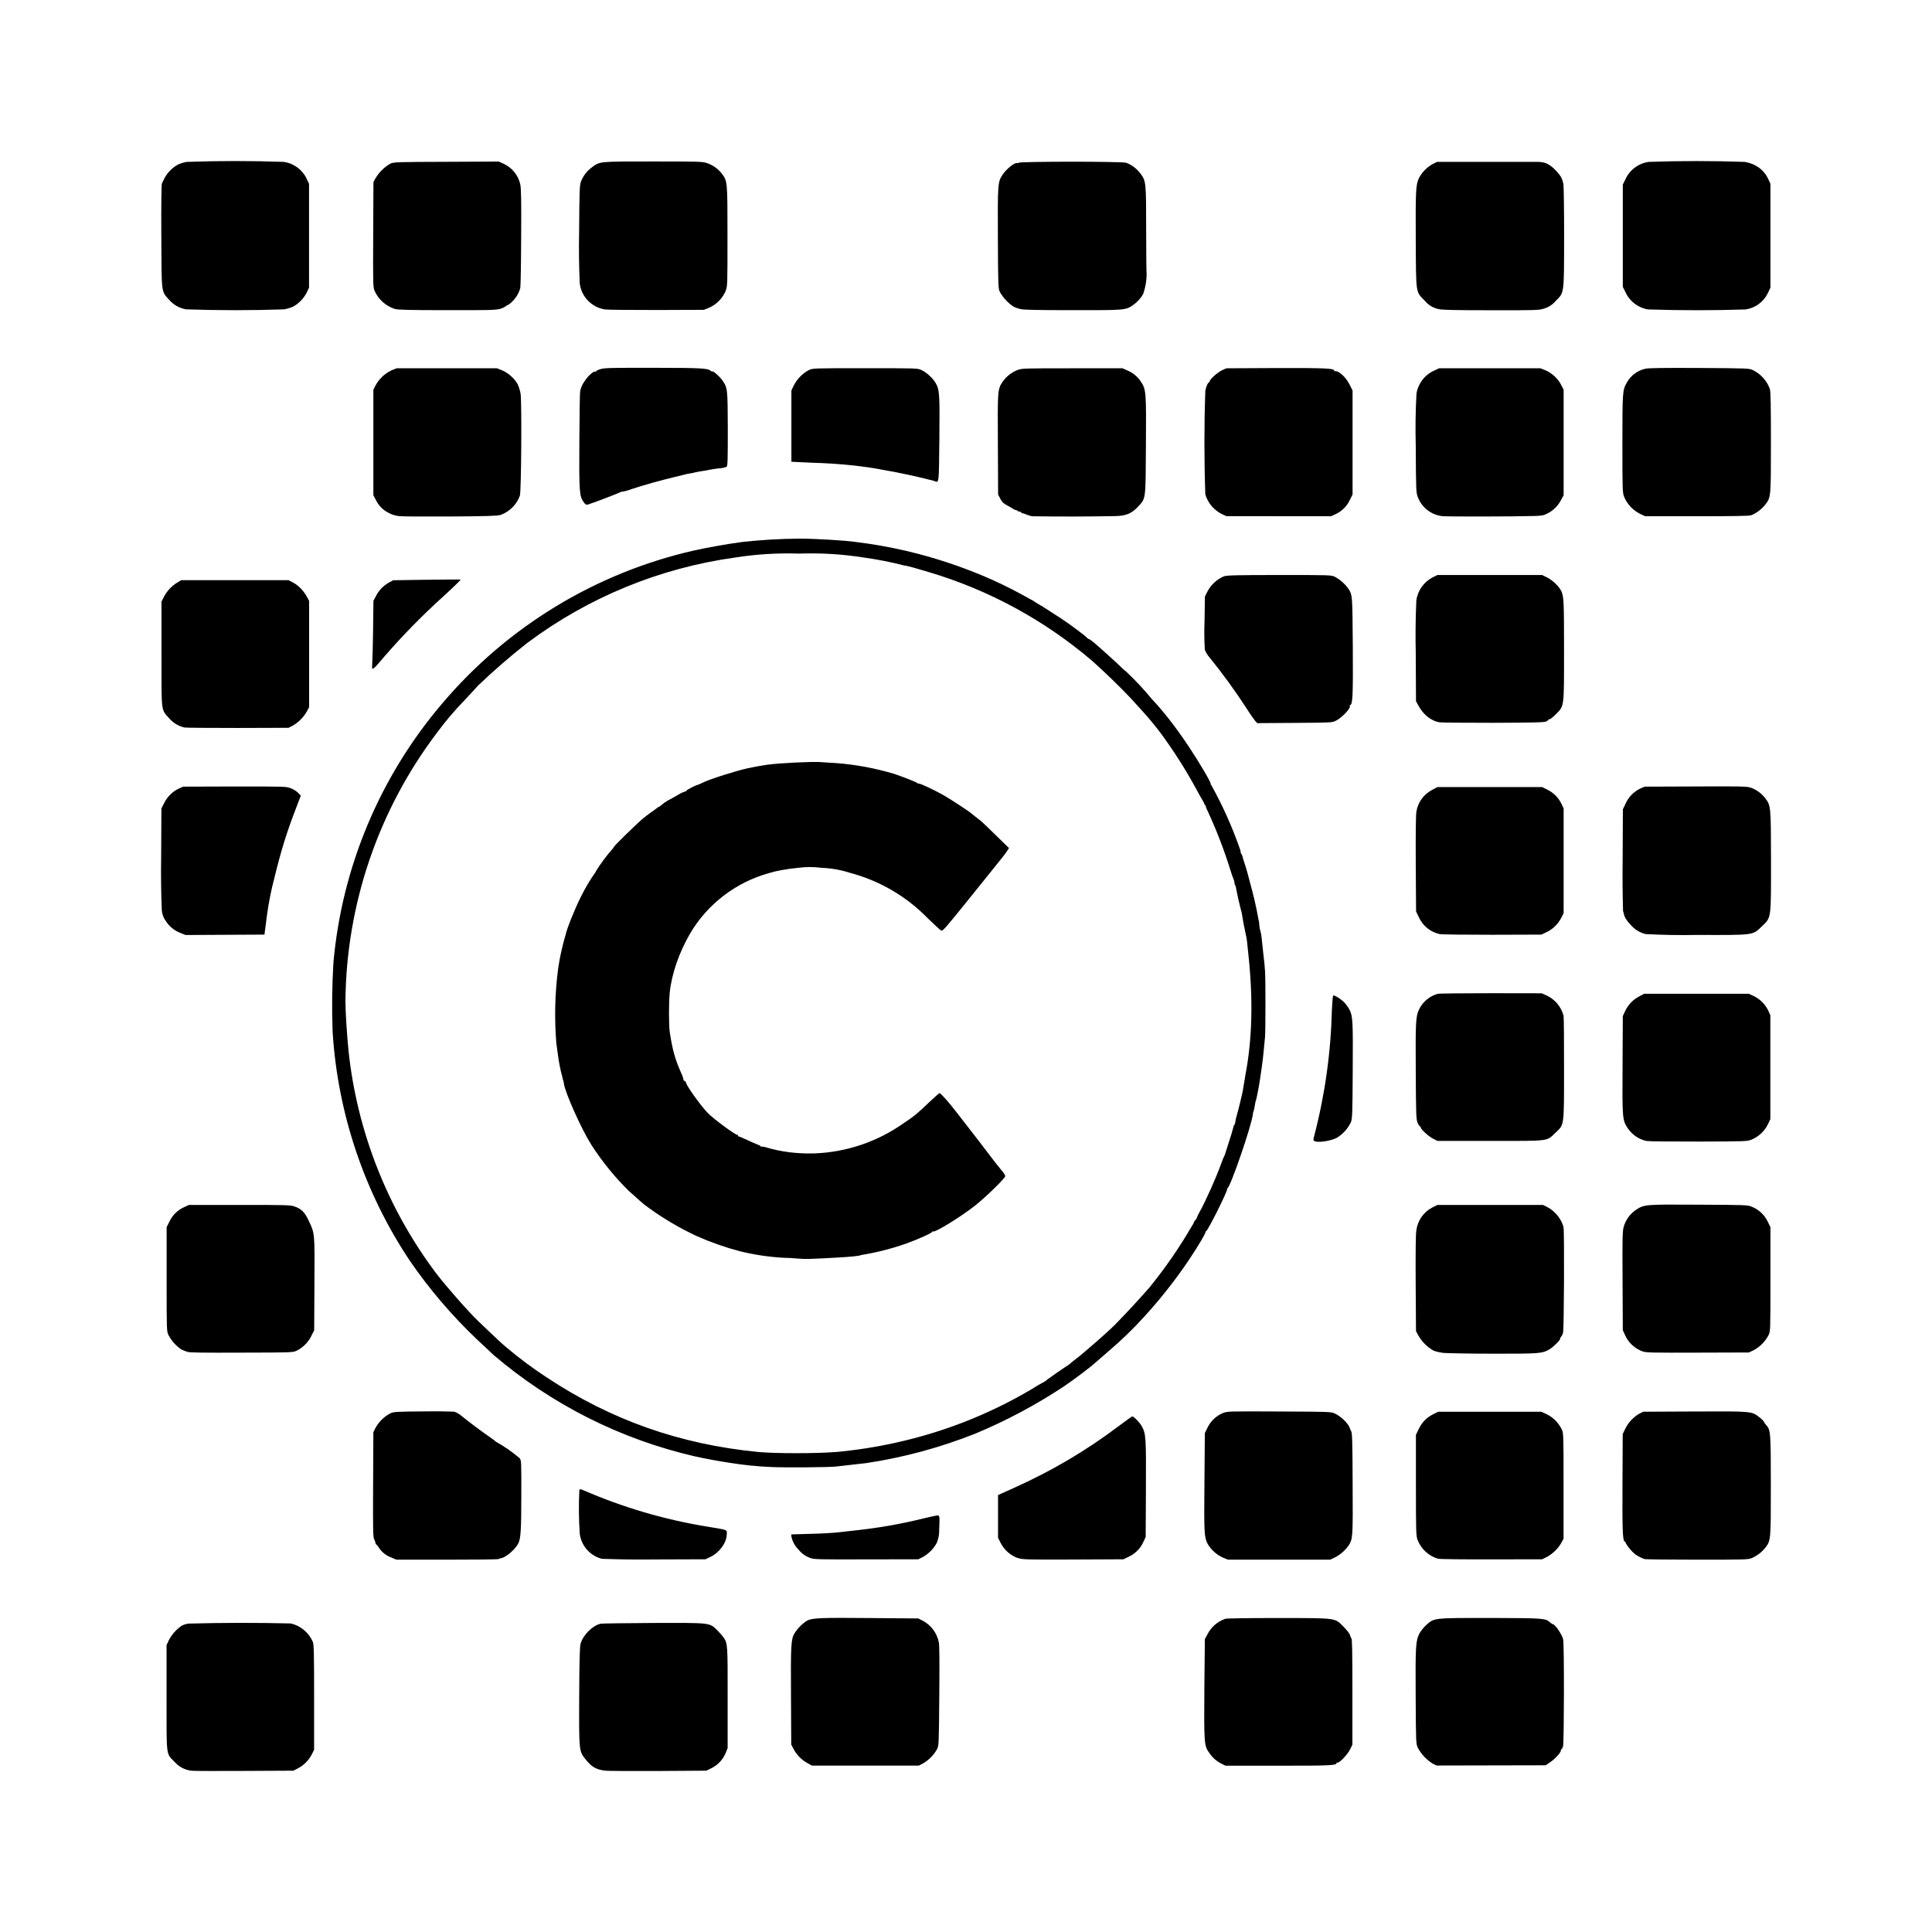
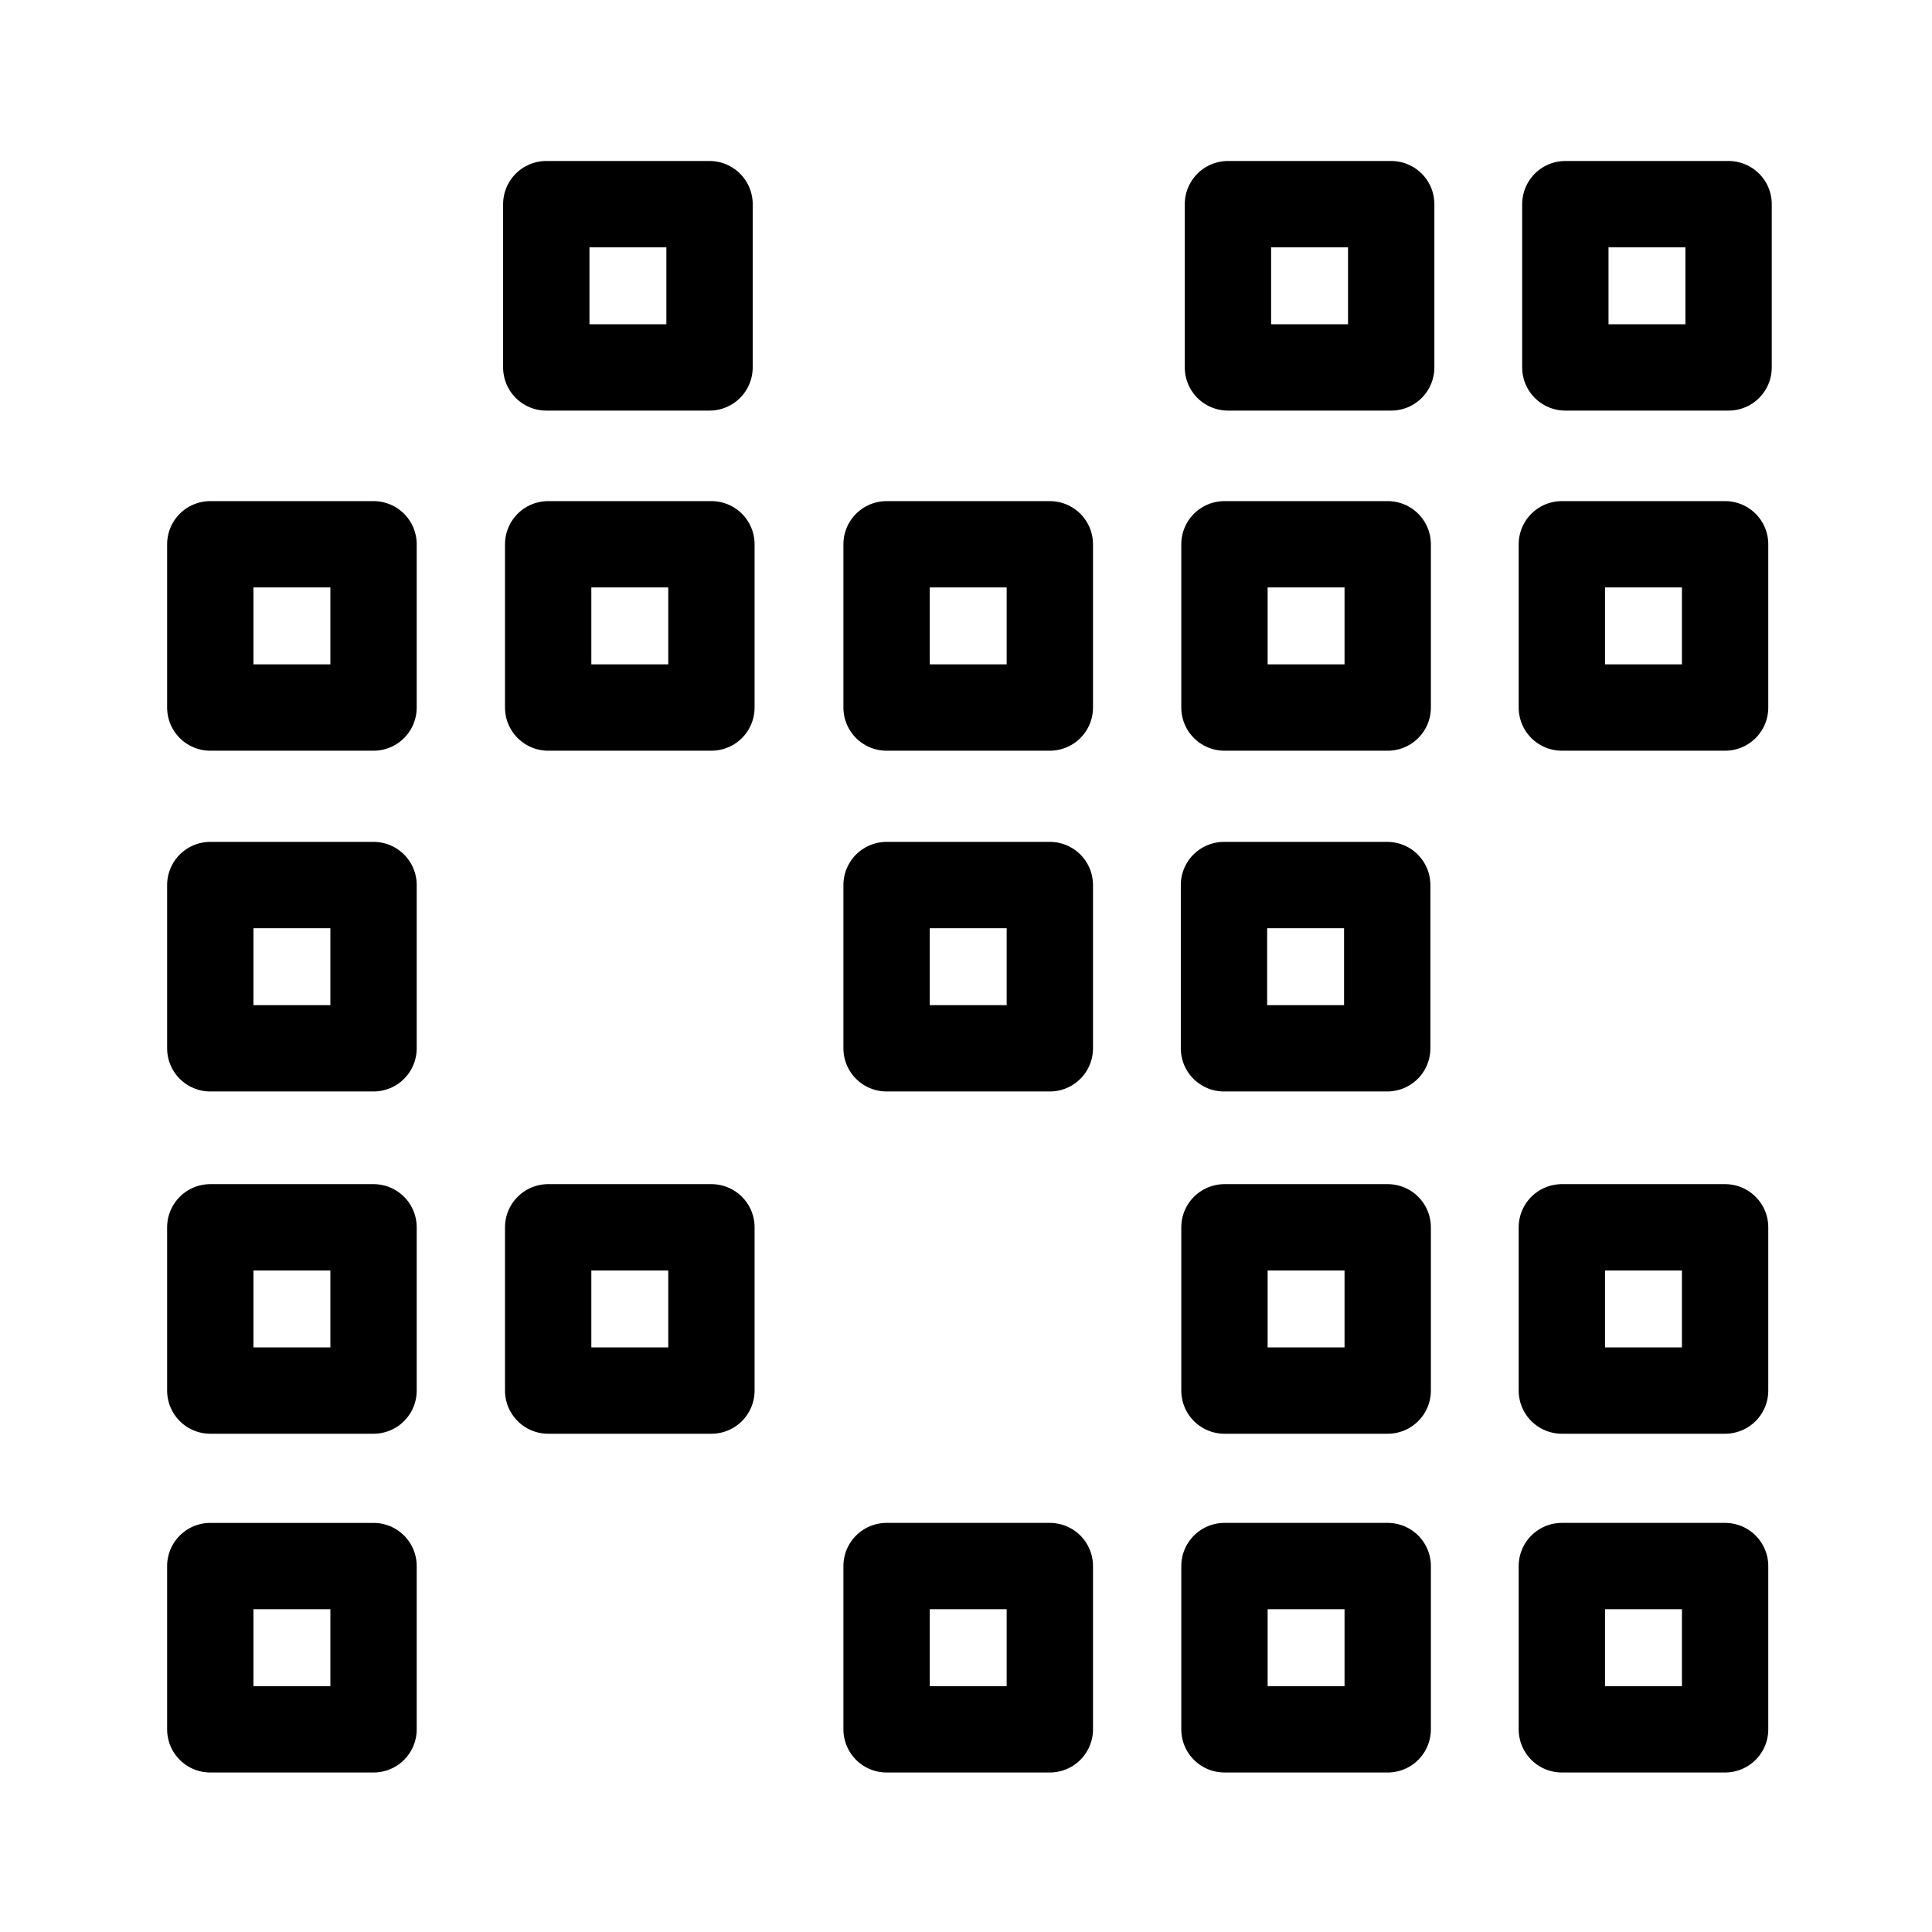
- <svg xmlns="http://www.w3.org/2000/svg" width="24" height="24" fill="none" version="1.1" viewBox="0 0 24 24">
-   <path d="M2.383 21.997a.324.324 0 0 1-.212-.108c-.11-.113-.102-.048-.102-.798v-.655l.028-.06a.488.488 0 0 1 .166-.184.276.276 0 0 1 .074-.023 25.13 25.13 0 0 1 1.275-.002.395.395 0 0 1 .275.231c.012.031.015.15.015.688v.65l-.03.06a.405.405 0 0 1-.175.173l-.052.027-.602.003c-.33.002-.628.001-.66-.002zm5.133-.001c-.114-.016-.164-.045-.241-.14-.083-.104-.083-.096-.08-.786.002-.443.007-.615.017-.65.03-.11.15-.228.25-.25.018-.003.313-.007.656-.009.72-.002.694-.005.793.092.03.03.065.07.077.087.051.075.052.087.051.75v.625l-.025.063a.37.37 0 0 1-.182.19l-.058.028-.602.004c-.332.001-.627 0-.656-.004zm2.504-.1a.427.427 0 0 1-.166-.177l-.025-.047-.003-.602c-.004-.638 0-.708.044-.781a.523.523 0 0 1 .156-.157c.066-.033.166-.038.784-.032l.597.005.052.026a.39.39 0 0 1 .204.273c.007.035.009.265.005.666-.005.609-.005.613-.029.661a.47.47 0 0 1-.176.177l-.05.025h-1.328l-.065-.037zm5.151.012a.387.387 0 0 1-.15-.135c-.063-.084-.065-.119-.06-.804l.006-.608.031-.056a.391.391 0 0 1 .224-.196c.019-.005.306-.01.657-.009.738 0 .7-.004.812.109.04.04.075.085.079.102a.14.14 0 0 0 .019.045c.008.01.011.204.011.666v.651l-.03.06c-.03.063-.138.175-.157.163-.005-.003-.01-.001-.01.005 0 .03-.08.034-.724.033h-.656l-.052-.026zm2.626 0a.53.53 0 0 1-.184-.196c-.023-.05-.024-.06-.027-.636-.004-.627 0-.692.047-.785a.452.452 0 0 1 .082-.102c.102-.092.081-.09.798-.09.664.002.687.003.742.055.013.011.027.021.033.021.027 0 .116.128.13.19.014.055.012 1.276-.001 1.326-.006.023-.016.04-.022.04-.006 0-.008.005-.005.01.01.017-.065.103-.128.146l-.06.042-1.357.003zM4.867 19.35a.312.312 0 0 1-.16-.123.148.148 0 0 0-.034-.043c-.005 0-.008-.007-.008-.015a.155.155 0 0 0-.017-.047c-.014-.029-.016-.117-.013-.681l.003-.649.025-.051a.456.456 0 0 1 .18-.181c.048-.023.066-.024.408-.027a6.9 6.9 0 0 1 .391.003.28.28 0 0 1 .09.052 6.752 6.752 0 0 0 .351.263c.038.025.07.05.072.055a1.866 1.866 0 0 1 .299.207c.022.028.023.036.022.456 0 .432-.007.546-.038.605-.04.076-.154.174-.215.183a.077.077 0 0 0-.03.01c-.005.005-.292.008-.638.008h-.63l-.06-.025zm2.609.014a.37.37 0 0 1-.274-.31 4.65 4.65 0 0 1-.005-.545c.005-.014.015-.012.066.01a6.453 6.453 0 0 0 1.492.44c.302.05.275.04.273.102-.002.105-.092.228-.206.281l-.059.028-.624.002a12.89 12.89 0 0 1-.663-.008zm2.593-.009a.324.324 0 0 1-.15-.106.319.319 0 0 1-.087-.157l-.003-.031.24-.007c.132-.003.288-.012.346-.019l.25-.028c.28-.032.527-.076.805-.144.07-.017.143-.033.162-.036.031-.004.034-.001.038.03.002.018 0 .084-.003.146a.389.389 0 0 1-.031.165.445.445 0 0 1-.178.177l-.051.025-.645.001c-.586.002-.65 0-.693-.016zm2.572-.001a.387.387 0 0 1-.211-.188l-.032-.062v-.532l.181-.081c.49-.22.907-.466 1.32-.777.087-.065.162-.119.166-.119.02 0 .095.078.12.124.05.093.053.136.05.777l-.003.597-.028.06a.367.367 0 0 1-.178.183l-.07.034-.625.003c-.595.002-.627.001-.69-.02zm2.55-.005a.426.426 0 0 1-.189-.17c-.043-.084-.046-.132-.04-.768l.005-.608.031-.064a.373.373 0 0 1 .192-.185c.061-.023.067-.023.703-.02.631.003.642.003.69.026.076.034.173.13.186.184 0 .003.008.02.017.038.012.026.015.144.017.653.003.666.003.679-.05.764a.477.477 0 0 1-.174.15l-.056.026h-1.268zm2.675.015a.391.391 0 0 1-.258-.239c-.017-.048-.019-.11-.019-.677v-.623l.034-.071c.04-.085.1-.147.183-.187l.06-.03h1.28l.066.03a.41.41 0 0 1 .187.186c.024.05.024.055.024.706v.655l-.025.047a.467.467 0 0 1-.182.18l-.06.029-.624.001c-.357.001-.642-.002-.667-.008zm2.564.004a.523.523 0 0 1-.117-.06.52.52 0 0 1-.122-.147c.003-.005.002-.01-.004-.01-.03 0-.035-.119-.032-.724l.003-.613.03-.062a.44.44 0 0 1 .175-.19l.05-.025.64-.003c.717-.003.707-.004.804.073a.22.22 0 0 1 .055.054c0 .005.011.023.026.039.057.061.06.087.06.756 0 .685 0 .68-.07.772a.429.429 0 0 1-.174.13c-.04.016-.111.017-.677.017-.347 0-.639-.004-.647-.007zM9.584 18.224a4.375 4.375 0 0 1-.522-.053 6.676 6.676 0 0 1-.432-.08 5.888 5.888 0 0 1-2.5-1.26c-.023-.023-.117-.11-.208-.195a6.165 6.165 0 0 1-.83-.973 5.778 5.778 0 0 1-.96-2.843 8.873 8.873 0 0 1 .01-.864 5.748 5.748 0 0 1 1.353-3.219A5.78 5.78 0 0 1 8.614 6.84a7.77 7.77 0 0 1 .603-.107 6.95 6.95 0 0 1 .711-.042c.198 0 .57.022.706.042l.155.021a5.82 5.82 0 0 1 .609.124 6.058 6.058 0 0 1 .927.324 5.79 5.79 0 0 1 .48.245c.004 0 .028.014.054.032a.57.57 0 0 0 .052.032c.003 0 .04.023.082.05l.088.057.09.058.102.07.052.037.105.079a.623.623 0 0 1 .08.067c.003.004.01.009.015.009.007 0 .031.017.056.037.087.074.267.236.338.305a.64.64 0 0 0 .073.065 3.735 3.735 0 0 1 .316.338c.149.158.298.35.46.592.136.205.288.464.271.464-.004 0-.002.004.005.008a5.096 5.096 0 0 1 .357.794.1.1 0 0 1 .01.038c0 .01.004.024.01.03.005.005.012.02.014.031a.346.346 0 0 0 .01.037 3.257 3.257 0 0 1 .079.272 4.799 4.799 0 0 1 .11.476c.006.02.01.053.01.07 0 .019.005.047.011.063a.44.44 0 0 1 .017.09l.021.196c.01.077.02.177.022.224.007.104.006.736 0 .81l-.017.176a3.63 3.63 0 0 1-.023.197 4.449 4.449 0 0 0-.02.139c-.01.073-.043.248-.051.272-.008.022-.008.02-.018.08a.323.323 0 0 1-.014.063.09.09 0 0 0-.008.032c-.01.13-.29.943-.319.926-.005-.004-.006 0-.001.007.011.018-.248.536-.264.527-.006-.004-.008-.003-.004.003.007.012-.088.174-.206.35a6.053 6.053 0 0 1-.563.714 4.68 4.68 0 0 1-.423.41l-.173.15c-.065.06-.254.202-.397.3a6.606 6.606 0 0 1-1.098.585 6.135 6.135 0 0 1-1.354.366 41.244 41.244 0 0 1-.378.043c-.092.01-.628.014-.8.006zm.796-.186a5.96 5.96 0 0 0 .75-.117 5.724 5.724 0 0 0 1.665-.652 2.578 2.578 0 0 1 .186-.109c.003-.007.227-.164.284-.199a.174.174 0 0 0 .029-.022.87.87 0 0 1 .075-.06 1.74 1.74 0 0 0 .085-.069l.096-.083c.104-.088.233-.204.297-.267a11.608 11.608 0 0 0 .429-.463 5.823 5.823 0 0 0 .526-.76.236.236 0 0 0 .032-.059c0-.005.007-.016.016-.023.008-.008.014-.017.014-.02a.476.476 0 0 1 .042-.087c.076-.139.195-.405.262-.587a.835.835 0 0 1 .048-.117 4.93 4.93 0 0 1 .05-.158 2.61 2.61 0 0 0 .054-.178c.004-.02.01-.037.015-.037.003 0 .008-.012.009-.028a.71.71 0 0 1 .023-.099c.019-.066.061-.24.07-.285l.01-.062a1.16 1.16 0 0 0 .011-.064l.014-.085c.085-.448.096-.943.034-1.509l-.015-.144a.633.633 0 0 0-.016-.09 3.8 3.8 0 0 1-.049-.261 4.482 4.482 0 0 1-.073-.32c-.001-.012-.005-.024-.009-.027-.004-.003-.009-.02-.01-.038a.094.094 0 0 0-.01-.037.9.9 0 0 1-.037-.106 6.058 6.058 0 0 0-.284-.739c-.017-.033-.027-.061-.023-.061s.002-.004-.004-.008a.042.042 0 0 1-.016-.024.093.093 0 0 0-.012-.026 4.146 4.146 0 0 1-.09-.16 5.935 5.935 0 0 0-.445-.698 4.02 4.02 0 0 0-.218-.263l-.15-.165a8.593 8.593 0 0 0-.476-.461 5.57 5.57 0 0 0-2.03-1.104 84.481 84.481 0 0 0-.202-.059.833.833 0 0 1-.061-.015c-.019-.006-.034-.009-.034-.006a4.464 4.464 0 0 0-.517-.102 4.192 4.192 0 0 0-.8-.048 4.18 4.18 0 0 0-.794.049 5.59 5.59 0 0 0-2.58 1.06 8.232 8.232 0 0 0-.612.53c-.018.02-.092.102-.166.18a3.89 3.89 0 0 0-.343.404 5.607 5.607 0 0 0-1.139 3.341c0 .123.02.43.038.608a5.582 5.582 0 0 0 1.088 2.767c.124.163.404.481.523.595.224.215.29.276.35.326.173.145.314.25.496.37.803.533 1.66.835 2.633.93.206.02.735.02.961 0zm-.47-2.404a2.715 2.715 0 0 0-.185-.01 2.95 2.95 0 0 1-.535-.081 3.538 3.538 0 0 1-.535-.188 3.624 3.624 0 0 1-.59-.346 1.171 1.171 0 0 1-.123-.098 4.883 4.883 0 0 0-.13-.116 3.348 3.348 0 0 1-.467-.575c-.123-.194-.324-.645-.34-.758a.207.207 0 0 0-.01-.046.207.207 0 0 1-.011-.043 1.963 1.963 0 0 1-.054-.276 7.181 7.181 0 0 0-.019-.138 4.379 4.379 0 0 1 .022-.923l.018-.111a3.127 3.127 0 0 1 .076-.315c.011-.064.111-.314.188-.468a2.32 2.32 0 0 1 .181-.306c.005-.004.008-.01.006-.013a2.166 2.166 0 0 1 .194-.263.17.17 0 0 0 .032-.042c0-.009.258-.262.341-.335.032-.028.087-.07.123-.095a.731.731 0 0 0 .07-.051.038.038 0 0 1 .019-.012c.008-.002.027-.015.043-.03s.049-.037.071-.05c.023-.011.08-.044.127-.07a.326.326 0 0 1 .093-.044c.004.003.008 0 .008-.006 0-.01.127-.075.144-.075a.788.788 0 0 0 .07-.031c.086-.042.401-.142.554-.176.067-.015.178-.035.245-.044.15-.02.552-.04.66-.032.045.004.129.009.187.012a3.4 3.4 0 0 1 .73.136c.132.045.288.108.288.116 0 .005.005.007.011.003.011-.007.192.078.316.148.064.036.324.206.334.219.005.005.063.051.123.097.012.009.095.088.185.177l.164.16-.02.031c-.02.033-.061.085-.229.293l-.253.314c-.268.333-.317.39-.337.389-.006 0-.083-.07-.171-.156a2.095 2.095 0 0 0-.96-.562 1.339 1.339 0 0 0-.363-.064 1.084 1.084 0 0 0-.283 0 2.704 2.704 0 0 0-.217.03 1.33 1.33 0 0 0-.155.038 1.65 1.65 0 0 0-.972.746c-.137.235-.23.503-.254.733-.013.127-.013.416.001.502.036.224.061.316.138.494a.362.362 0 0 1 .033.094c-.004 0 .002.005.012.011.01.006.019.015.019.021 0 .034.183.289.271.379.078.078.34.271.368.271.007 0 .01.004.006.01-.003.004 0 .008.008.008.007 0 .053.02.103.043.05.024.109.05.13.057.023.008.041.018.041.023 0 .006.004.007.01.004.005-.003.032.001.06.01.181.054.38.08.596.074a2.05 2.05 0 0 0 1.102-.37c.141-.094.177-.124.323-.264.065-.061.123-.113.13-.115.013-.003.13.13.217.245l.256.33.168.22c.052.068.113.146.136.172.022.025.04.054.04.064 0 .025-.241.26-.377.368-.174.137-.495.335-.52.32-.005-.004-.01-.002-.01.003 0 .014-.168.091-.324.147a3.226 3.226 0 0 1-.558.142c-.022.012-.116.022-.316.033-.308.017-.387.02-.475.011zm8.015 1.172a.616.616 0 0 1-.115-.027.505.505 0 0 1-.192-.191l-.028-.053-.004-.59c-.002-.365 0-.615.008-.659a.375.375 0 0 1 .2-.287l.062-.031h1.311l.053.026c.097.048.185.16.203.256.011.062.006 1.26-.006 1.303a.145.145 0 0 1-.026.055c-.008.008-.013.017-.01.02.01.01-.084.105-.13.132-.093.055-.125.057-.713.056-.299 0-.575-.006-.613-.01zm-15.6-.014a.546.546 0 0 1-.075-.03.503.503 0 0 1-.157-.177c-.023-.05-.023-.055-.023-.696v-.645l.035-.07a.367.367 0 0 1 .182-.178l.06-.028h.629c.573 0 .634.001.682.019.085.029.127.071.176.175.077.162.076.147.072.789l-.003.574-.035.07a.403.403 0 0 1-.183.184c-.047.022-.061.023-.682.024-.491.002-.644 0-.677-.01zm18.084-.003a.38.38 0 0 1-.223-.206l-.027-.059-.003-.611c-.003-.537-.001-.619.014-.672a.381.381 0 0 1 .147-.208c.108-.072.107-.072.782-.068.603.003.606.003.666.027a.37.37 0 0 1 .193.181l.035.071v.646c0 .64 0 .645-.023.695a.447.447 0 0 1-.184.187l-.06.029-.634.002c-.556.002-.64 0-.682-.014zm-4.082-2.615c-.014-.008-.014-.017-.002-.061a6.84 6.84 0 0 0 .22-1.565c.004-.094.011-.175.016-.18.012-.013.108.049.149.096a.46.46 0 0 1 .053.077c.042.082.045.142.041.758-.003.544-.005.596-.023.643a.462.462 0 0 1-.177.194c-.08.04-.239.062-.277.038zm4.129 0a.373.373 0 0 1-.234-.157c-.069-.104-.07-.114-.066-.789l.003-.605.028-.061a.397.397 0 0 1 .177-.185l.061-.032h1.3l.06.028a.388.388 0 0 1 .18.179l.027.06v1.29l-.03.064a.398.398 0 0 1-.197.188c-.06.025-.061.025-.662.027-.332 0-.623-.002-.647-.007zm-2.653-.028c-.055-.028-.153-.117-.154-.14 0-.008-.005-.014-.01-.014s-.018-.02-.029-.045c-.018-.042-.02-.092-.023-.636-.004-.616 0-.685.041-.772a.37.37 0 0 1 .234-.194c.02-.004.32-.007.664-.007l.626.001.063.028a.388.388 0 0 1 .208.25c.004.02.007.317.006.66 0 .724.004.69-.106.794-.114.109-.059.102-.81.102h-.656l-.053-.027zM2.241 11.589a.368.368 0 0 1-.18-.146.257.257 0 0 1-.051-.135 11.43 11.43 0 0 1-.008-.67l.003-.595.032-.063a.394.394 0 0 1 .182-.183l.057-.025.638-.002c.621 0 .639 0 .696.021a.3.3 0 0 1 .093.057l.034.035-.053.139c-.125.324-.189.53-.282.91l-.023.092a4.313 4.313 0 0 0-.077.458l-.017.128-.98.005zm15.644.015a.371.371 0 0 1-.261-.213l-.033-.069-.004-.589c-.002-.38.001-.61.008-.65a.368.368 0 0 1 .195-.27l.067-.036h1.3l.06.03a.38.38 0 0 1 .179.176l.028.06v1.3l-.03.06a.403.403 0 0 1-.187.179l-.06.028-.608.002c-.334 0-.628-.003-.654-.008zm2.552-.002a.351.351 0 0 1-.17-.102c-.056-.057-.087-.104-.095-.147a.204.204 0 0 0-.01-.036 15.41 15.41 0 0 1-.005-.64l.003-.623.033-.07a.381.381 0 0 1 .18-.187l.058-.025.557-.002c.628-.003.702-.002.755.013a.386.386 0 0 1 .18.126c.076.098.076.095.077.787 0 .729.005.697-.112.81-.12.114-.084.11-.803.108a8.6 8.6 0 0 1-.648-.011zM2.289 9.037a.362.362 0 0 1-.193-.12c-.096-.11-.09-.056-.09-.793v-.65l.03-.059a.451.451 0 0 1 .166-.178l.05-.03h1.332l.048.025c.072.036.14.105.183.186l.025.046v1.321l-.029.054a.48.48 0 0 1-.177.177l-.05.025-.63.002c-.345 0-.645-.002-.665-.006zm13.302-.083a1.77 1.77 0 0 1-.105-.153 7.43 7.43 0 0 0-.463-.637.351.351 0 0 1-.056-.091 3.328 3.328 0 0 1-.004-.349l.005-.314.03-.06a.42.42 0 0 1 .206-.191c.042-.013.172-.016.692-.016.631 0 .64 0 .688.023a.5.5 0 0 1 .166.147c.051.081.05.072.055.72.004.61-.002.725-.033.725-.006 0-.008.003-.005.007.023.023-.092.148-.17.187-.051.025-.053.025-.515.028l-.464.003zm2.293.019c-.103-.015-.204-.095-.265-.21l-.029-.052-.003-.59a9.92 9.92 0 0 1 .007-.659.38.38 0 0 1 .202-.289l.06-.03h1.301l.059.029c.07.033.16.12.183.18.027.066.03.138.03.721 0 .728.004.692-.101.799-.038.038-.074.067-.08.063-.006-.004-.01-.003-.01.003s-.014.016-.03.024c-.024.012-.14.015-.653.017-.343 0-.645-.002-.671-.006zM4.622 8.297a13.256 13.256 0 0 0 .012-.434l.005-.4.03-.056a.392.392 0 0 1 .159-.168l.056-.031.416-.006c.229-.003.418-.004.42-.002.007.004-.085.093-.307.295a8.641 8.641 0 0 0-.718.754c-.046.053-.071.07-.073.048zm.34-1.885a.353.353 0 0 1-.136-.042.343.343 0 0 1-.158-.162l-.03-.056v-1.31l.027-.054a.438.438 0 0 1 .2-.188l.062-.025h1.247l.06.024c.076.03.162.107.196.173a.51.51 0 0 1 .037.118c.016.096.009 1.215-.009 1.268a.4.4 0 0 1-.24.239c-.044.012-.167.016-.62.019-.31.002-.597 0-.636-.004zm7.853 0a.484.484 0 0 1-.072-.023c-.022-.01-.04-.015-.04-.012 0 .003-.008-.002-.017-.011-.01-.01-.021-.014-.026-.011a.008.008 0 0 1-.012-.005c-.002-.005-.013-.01-.025-.013a.086.086 0 0 1-.032-.012.837.837 0 0 0-.075-.044c-.051-.027-.069-.044-.09-.086l-.027-.052-.003-.623c-.004-.685-.004-.683.062-.782a.406.406 0 0 1 .186-.143c.05-.019.09-.02.677-.02h.623l.054.024a.37.37 0 0 1 .176.144c.063.097.066.126.061.797-.004.674 0 .647-.095.751-.08.087-.148.116-.28.12a30.67 30.67 0 0 1-1.046.002zm5.102 0a.37.37 0 0 1-.302-.231c-.024-.06-.025-.064-.028-.642a7.86 7.86 0 0 1 .009-.65.38.38 0 0 1 .221-.286l.06-.028h1.259l.06.024c.08.033.157.103.196.18l.032.062v1.311l-.037.068a.382.382 0 0 1-.171.162c-.04.021-.067.026-.165.028-.284.008-1.073.008-1.135.002zm-2.737-.025a.403.403 0 0 1-.207-.245 18.444 18.444 0 0 1 0-1.292c.013-.055.033-.1.045-.1.005 0 .009-.006.009-.013 0-.024.099-.112.154-.138l.054-.024.618-.003c.592-.002.72.004.72.03 0 .005.003.01.008.009.05-.008.138.073.186.17l.035.07v1.291l-.035.071a.362.362 0 0 1-.178.175l-.054.025-1.3-.001-.055-.025zm5.193-.004a.42.42 0 0 1-.197-.21c-.021-.057-.022-.078-.022-.663 0-.644.002-.662.053-.754a.352.352 0 0 1 .23-.175c.039-.01.229-.012.672-.01.604.004.619.004.667.027a.422.422 0 0 1 .21.234c.01.032.013.215.013.661 0 .683 0 .683-.068.773a.437.437 0 0 1-.178.135c-.027.009-.233.012-.678.012h-.638l-.064-.03zM7.253 6.24c-.056-.074-.06-.12-.056-.766.002-.325.006-.602.01-.616a.32.32 0 0 1 .06-.13c.043-.064.11-.122.128-.112.005.004.01.002.01-.004s.025-.018.056-.027c.047-.015.143-.017.653-.016.59 0 .682.006.713.037.008.008.017.012.02.008.01-.01.094.063.126.11.066.095.066.103.068.604 0 .384-.002.459-.014.47a.242.242 0 0 1-.086.019 1.468 1.468 0 0 0-.124.018 1.42 1.42 0 0 1-.1.018.882.882 0 0 0-.086.016.52.52 0 0 1-.07.014.267.267 0 0 0-.047.01 3.835 3.835 0 0 1-.139.034 6.99 6.99 0 0 0-.533.15.54.54 0 0 1-.13.034c-.003.007-.35.14-.41.157-.018.005-.03-.001-.05-.028zm4.352-.266a8.172 8.172 0 0 0-.65-.14 3.435 3.435 0 0 0-.181-.03 7.605 7.605 0 0 1-.155-.02 6.418 6.418 0 0 0-.538-.036l-.25-.012v-.885l.028-.06a.457.457 0 0 1 .187-.193c.05-.024.053-.024.7-.024.645 0 .652 0 .701.023.063.029.14.1.176.161.048.082.052.138.046.7-.006.569-.002.54-.064.517zm-9.287-2.13a.357.357 0 0 1-.218-.121c-.098-.106-.093-.072-.096-.793-.002-.373.001-.64.007-.65l.034-.07a.428.428 0 0 1 .166-.166.475.475 0 0 1 .11-.033 17.205 17.205 0 0 1 1.202 0 .37.37 0 0 1 .286.209l.03.063v1.29l-.027.058a.419.419 0 0 1-.172.179.572.572 0 0 1-.11.033 17.92 17.92 0 0 1-1.212 0zm2.59-.005a.416.416 0 0 1-.254-.224c-.02-.046-.021-.069-.018-.7l.003-.654.026-.047a.51.51 0 0 1 .184-.181c.045-.02.077-.021.697-.023l.65-.003.06.027a.37.37 0 0 1 .207.256c.011.053.014.194.011.659-.001.325-.006.608-.011.629a.377.377 0 0 1-.11.178.202.202 0 0 1-.05.036c-.004-.001-.014.005-.023.014a.233.233 0 0 1-.073.032c-.05.014-.141.016-.653.015-.453 0-.607-.004-.645-.014zm2.606.005a.374.374 0 0 1-.312-.322 9.667 9.667 0 0 1-.008-.643c.004-.517.006-.58.023-.623a.389.389 0 0 1 .13-.173c.105-.08.086-.077.767-.077.56 0 .612.001.666.019.076.026.14.071.187.132.07.093.07.094.07.779 0 .613 0 .615-.023.679a.398.398 0 0 1-.208.209l-.063.025-.587.002c-.322 0-.611-.002-.642-.007zm5.163-.004a.442.442 0 0 1-.087-.031.55.55 0 0 1-.167-.178c-.023-.048-.024-.05-.027-.672-.003-.686-.002-.7.062-.794.051-.074.156-.154.18-.139.006.004.012.001.014-.004.006-.017 1.282-.018 1.338 0a.4.4 0 0 1 .182.14c.064.09.066.106.066.695 0 .293.003.542.006.555a.775.775 0 0 1-.043.24.435.435 0 0 1-.127.139c-.091.062-.099.063-.75.062-.436 0-.608-.004-.647-.013zm5.196 0a.297.297 0 0 1-.172-.102c-.117-.12-.11-.075-.114-.755-.003-.613 0-.686.04-.771a.425.425 0 0 1 .17-.174l.054-.027h1.269a.44.44 0 0 0 .038.005c.054.005.116.044.175.108.056.062.07.086.087.154.006.02.01.316.01.657-.001.732.003.695-.105.804a.297.297 0 0 1-.14.093c-.068.022-.084.023-.667.022-.455 0-.608-.004-.645-.014zm2.606.005a.378.378 0 0 1-.29-.222l-.03-.06v-1.27l.03-.06a.375.375 0 0 1 .292-.222 17.326 17.326 0 0 1 1.19 0c.134.02.24.096.294.212l.028.06v1.29l-.034.072a.364.364 0 0 1-.274.199 18.41 18.41 0 0 1-1.205 0z" fill="#000" />
+ <svg xmlns="http://www.w3.org/2000/svg" version="1.1" id="svg2" width="192" height="192" viewBox="0 0 192 192">
+   <defs id="defs6" />
+   <g id="g8">
+     <rect style="fill:#000000;fill-opacity:0;stroke:#000000;stroke-width:8.58;stroke-linecap:round;stroke-linejoin:round;stroke-miterlimit:6;paint-order:stroke fill markers" id="rect291-6-7-3-6-6" width="16.224" height="16.224" x="88.107" y="155.634" />
+     <rect style="fill:#000000;fill-opacity:0;stroke:#000000;stroke-width:8.58;stroke-linecap:round;stroke-linejoin:round;stroke-miterlimit:6;paint-order:stroke fill markers" id="rect291-6-7-0" width="16.224" height="16.224" x="155.215" y="155.634" />
+     <rect style="fill:#000000;fill-opacity:0;stroke:#000000;stroke-width:8.58;stroke-linecap:round;stroke-linejoin:round;stroke-miterlimit:6;paint-order:stroke fill markers" id="rect291-3-5-6" width="16.224" height="16.224" x="121.685" y="155.634" />
+     <rect style="fill:#000000;fill-opacity:0;stroke:#000000;stroke-width:8.58;stroke-linecap:round;stroke-linejoin:round;stroke-miterlimit:6;paint-order:stroke fill markers" id="rect291-6-7-3-9" width="16.224" height="16.224" x="155.215" y="121.969" />
+     <rect style="fill:#000000;fill-opacity:0;stroke:#000000;stroke-width:8.58;stroke-linecap:round;stroke-linejoin:round;stroke-miterlimit:6;paint-order:stroke fill markers" id="rect291-3-5-5-3" width="16.224" height="16.224" x="121.685" y="121.969" />
+     <rect style="fill:#000000;fill-opacity:0;stroke:#000000;stroke-width:8.58;stroke-linecap:round;stroke-linejoin:round;stroke-miterlimit:6;paint-order:stroke fill markers" id="rect291-6-7-3-6-2-1-0" width="16.224" height="16.224" x="20.898" y="155.635" />
+     <rect style="fill:#000000;fill-opacity:0;stroke:#000000;stroke-width:8.58;stroke-linecap:round;stroke-linejoin:round;stroke-miterlimit:6;paint-order:stroke fill markers" id="rect291-6-7-3-6-2-7" width="16.224" height="16.224" x="20.898" y="87.955" />
+     <rect style="fill:#000000;fill-opacity:0;stroke:#000000;stroke-width:8.58;stroke-linecap:round;stroke-linejoin:round;stroke-miterlimit:6;paint-order:stroke fill markers" id="rect291-6-7-3-6-2-1" width="16.224" height="16.224" x="20.898" y="121.969" />
+     <rect style="fill:#000000;fill-opacity:0;stroke:#000000;stroke-width:8.58;stroke-linecap:round;stroke-linejoin:round;stroke-miterlimit:6;paint-order:stroke fill markers" id="rect291-3-5-9-2" width="16.224" height="16.224" x="54.476" y="121.969" />
+     <rect style="fill:#000000;fill-opacity:0;stroke:#000000;stroke-width:8.58;stroke-linecap:round;stroke-linejoin:round;stroke-miterlimit:6;paint-order:stroke fill markers" id="rect291-6-7-3-6-2" width="16.224" height="16.224" x="20.898" y="54.09" />
+     <rect style="fill:#000000;fill-opacity:0;stroke:#000000;stroke-width:8.58;stroke-linecap:round;stroke-linejoin:round;stroke-miterlimit:6;paint-order:stroke fill markers" id="rect291-3-5-9" width="16.224" height="16.224" x="54.476" y="54.09" />
+     <rect style="fill:#000000;fill-opacity:0;stroke:#000000;stroke-width:8.58;stroke-linecap:round;stroke-linejoin:round;stroke-miterlimit:6;paint-order:stroke fill markers" id="rect291-6-7-3-6" width="16.224" height="16.224" x="88.107" y="54.09" />
+     <rect style="fill:#000000;fill-opacity:0;stroke:#000000;stroke-width:8.58;stroke-linecap:round;stroke-linejoin:round;stroke-miterlimit:6;paint-order:stroke fill markers" id="rect291-6-7-3" width="16.224" height="16.224" x="121.637" y="87.955" />
+     <rect style="fill:#000000;fill-opacity:0;stroke:#000000;stroke-width:8.58;stroke-linecap:round;stroke-linejoin:round;stroke-miterlimit:6;paint-order:stroke fill markers" id="rect291-3-5-5" width="16.224" height="16.224" x="88.107" y="87.955" />
+     <rect style="fill:#000000;fill-opacity:0;stroke:#000000;stroke-width:8.58;stroke-linecap:round;stroke-linejoin:round;stroke-miterlimit:6;paint-order:stroke fill markers" id="rect291-6-7" width="16.224" height="16.224" x="155.215" y="54.09" />
+     <rect style="fill:#000000;fill-opacity:0;stroke:#000000;stroke-width:8.58;stroke-linecap:round;stroke-linejoin:round;stroke-miterlimit:6;paint-order:stroke fill markers" id="rect291-3-5" width="16.224" height="16.224" x="121.685" y="54.09" />
+     <rect style="fill:#000000;fill-opacity:0;stroke:#000000;stroke-width:8.58;stroke-linecap:round;stroke-linejoin:round;stroke-miterlimit:6;paint-order:stroke fill markers" id="rect291-6" width="16.224" height="16.224" x="155.562" y="20.29" />
+     <rect style="fill:#000000;fill-opacity:0;stroke:#000000;stroke-width:8.58;stroke-linecap:round;stroke-linejoin:round;stroke-miterlimit:6;paint-order:stroke fill markers" id="rect291" width="16.224" height="16.224" x="54.289" y="20.29" />
+     <rect style="fill:#000000;fill-opacity:0;stroke:#000000;stroke-width:8.58;stroke-linecap:round;stroke-linejoin:round;stroke-miterlimit:6;paint-order:stroke fill markers" id="rect291-3" width="16.224" height="16.224" x="122.032" y="20.29" />
+   </g>
</svg>
